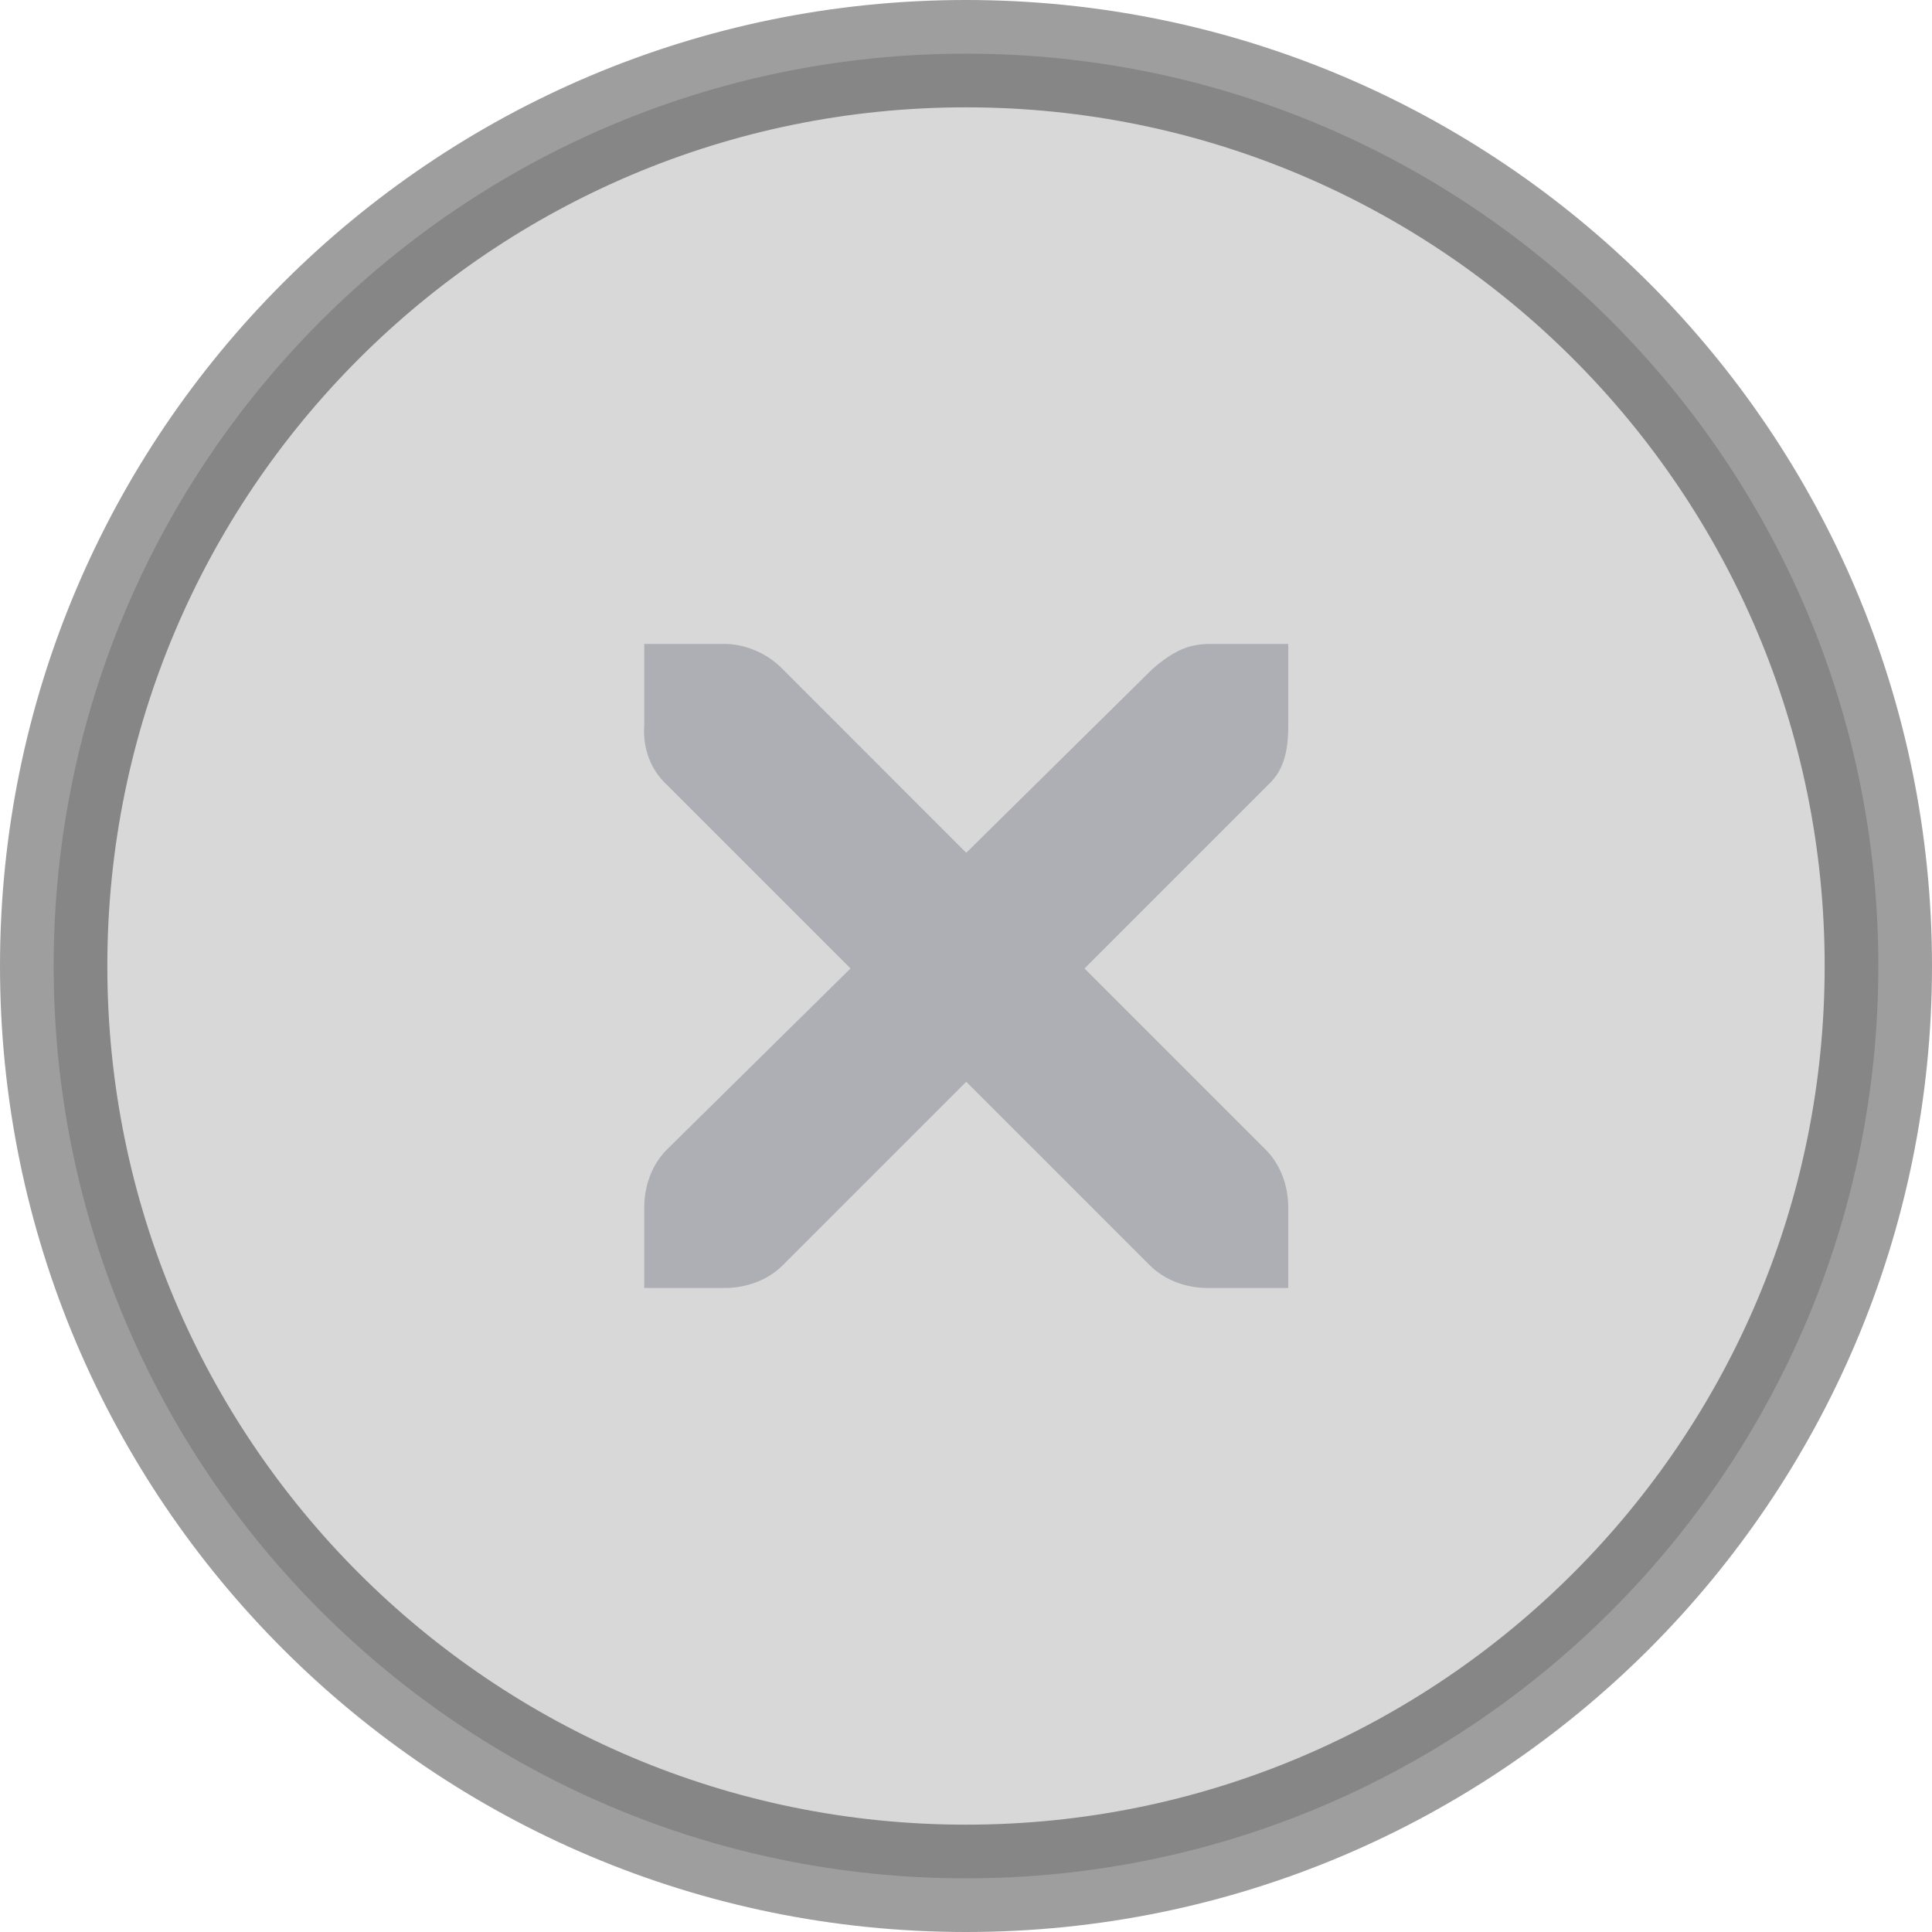
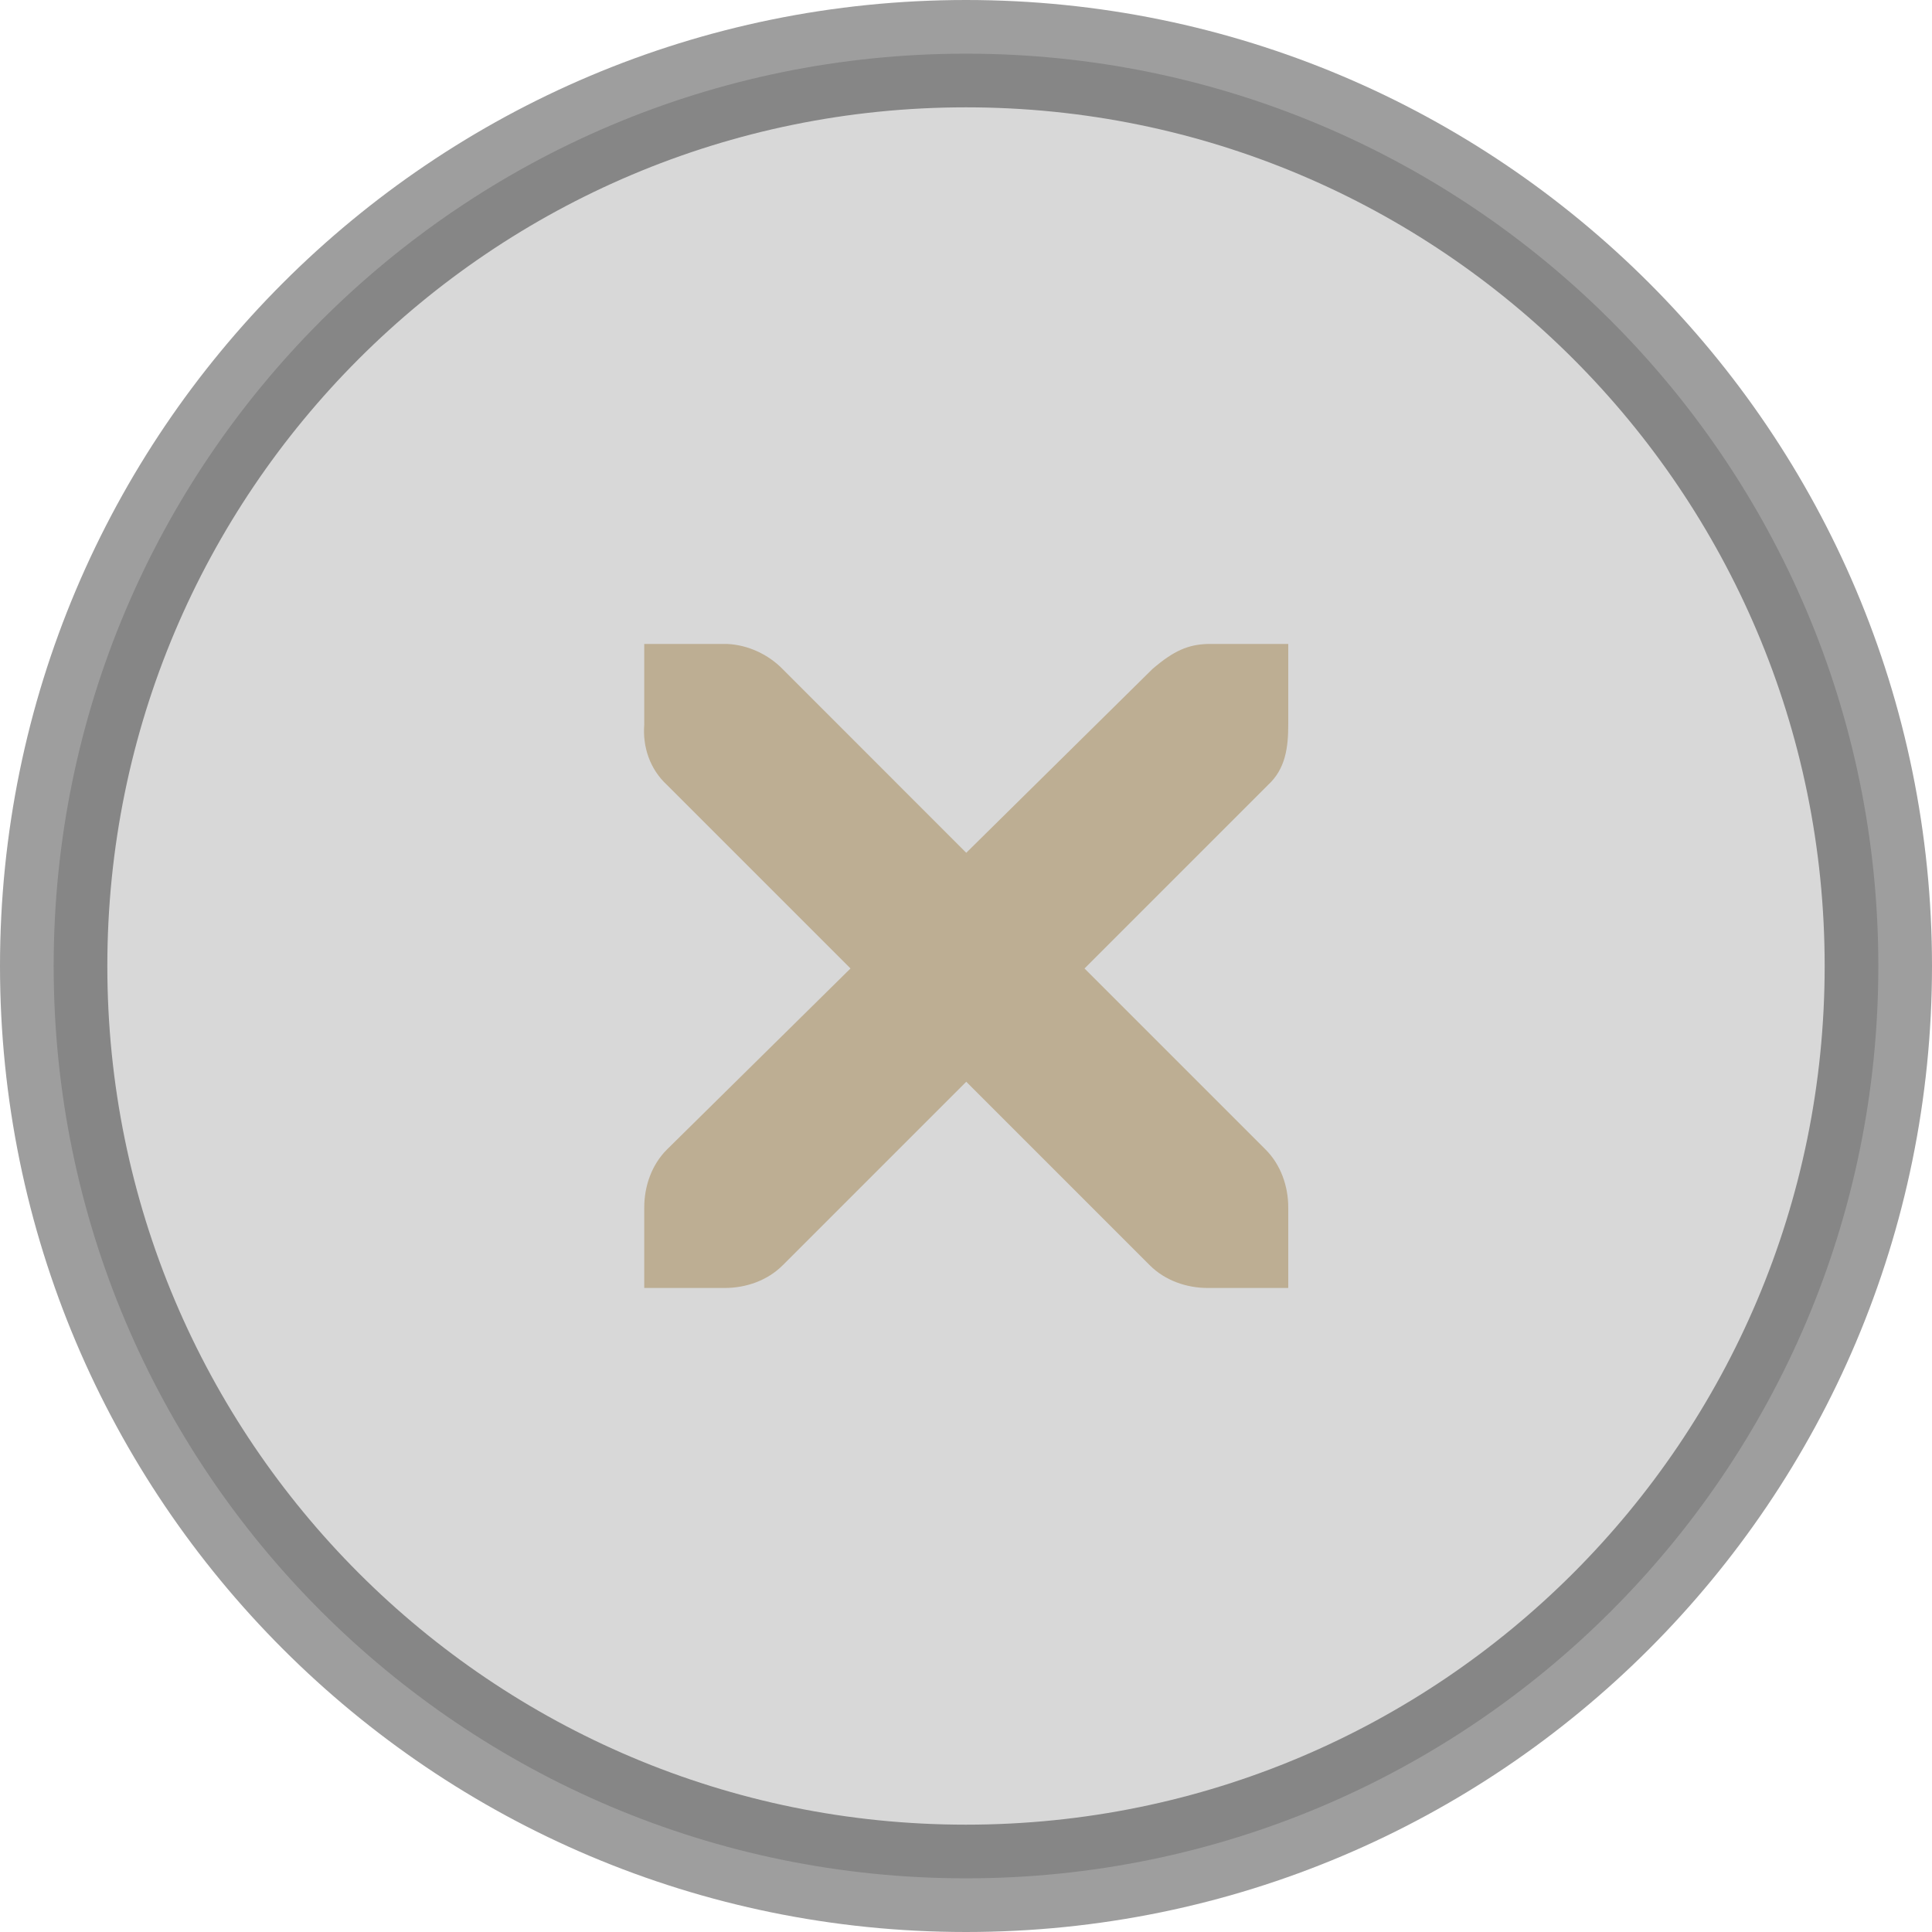
<svg xmlns="http://www.w3.org/2000/svg" width="18" height="18" viewBox="0 0 18 18" id="svg5995" version="1.1">
  <defs id="defs5997" />
  <g id="layer1" transform="translate(0,-1034.362)">
    <circle style="display:inline;opacity:1;fill:#000000;fill-opacity:0.153;stroke:#000000;stroke-width:1;stroke-linecap:round;stroke-linejoin:miter;stroke-miterlimit:4;stroke-dasharray:none;stroke-dashoffset:0;stroke-opacity:0.38" id="path4166" cx="9" cy="1043.362" r="8.5" />
-     <g id="g4201" transform="translate(-19.06014,1044.307)" style="display:inline;fill:#adafb5;fill-opacity:1">
-       <g style="display:inline;fill:#adafb5;fill-opacity:1" id="layer9" transform="translate(-60,-518)" />
-       <g id="layer10" transform="translate(-60,-518)" style="fill:#adafb5;fill-opacity:1" />
-       <g id="layer11" transform="translate(-60,-518)" style="fill:#adafb5;fill-opacity:1" />
-       <g transform="matrix(0.75,0,0,0.75,22.0625,-6.945224)" id="g2996" style="fill:#adafb5;fill-opacity:1">
-         <g transform="translate(-60,-518)" id="layer12" style="fill:#adafb5;fill-opacity:1">
-           <g transform="translate(19,-242)" id="layer4-4-1" style="display:inline;fill:#adafb5;fill-opacity:1">
-             <path d="m 45,764 1,0 c 0.01,-1.2e-4 0.021,-4.6e-4 0.031,0 0.255,0.011 0.51,0.129 0.688,0.312 L 49,766.594 51.312,764.312 C 51.578,764.082 51.759,764.007 52,764 l 1,0 0,1 c 0,0.286 -0.034,0.551 -0.25,0.75 l -2.281,2.281 2.25,2.25 C 52.907,770.469 53,770.735 53,771 l 0,1 -1,0 c -0.265,-10e-6 -0.531,-0.093 -0.719,-0.281 L 49,769.438 46.719,771.719 C 46.531,771.907 46.265,772 46,772 l -1,0 0,-1 c -3e-6,-0.265 0.093,-0.531 0.281,-0.719 l 2.281,-2.25 L 45.281,765.75 C 45.071,765.555 44.978,765.281 45,765 l 0,-1 z" id="path10839-9" style="color:#bebebe;font-style:normal;font-variant:normal;font-weight:normal;font-stretch:normal;font-size:medium;line-height:normal;font-family:'Andale Mono';-inkscape-font-specification:'Andale Mono';text-indent:0;text-align:start;text-decoration:none;text-decoration-line:none;letter-spacing:normal;word-spacing:normal;text-transform:none;direction:ltr;block-progression:tb;writing-mode:lr-tb;text-anchor:start;display:inline;overflow:visible;visibility:visible;fill:#adafb5;fill-opacity:1;fill-rule:nonzero;stroke:none;stroke-width:1.781;marker:none;enable-background:new" />
+     <g id="g4201" transform="translate(-19.06014,1044.307)" style="display:inline;fill:#bdae93;fill-opacity:1">
+       <g style="display:inline;fill:#bdae93;fill-opacity:1" id="layer9" transform="translate(-60,-518)" />
+       <g id="layer10" transform="translate(-60,-518)" style="fill:#bdae93;fill-opacity:1" />
+       <g id="layer11" transform="translate(-60,-518)" style="fill:#bdae93;fill-opacity:1" />
+       <g transform="matrix(0.75,0,0,0.75,22.0625,-6.945224)" id="g2996" style="fill:#bdae93;fill-opacity:1">
+         <g transform="translate(-60,-518)" id="layer12" style="fill:#bdae93;fill-opacity:1">
+           <g transform="translate(19,-242)" id="layer4-4-1" style="display:inline;fill:#bdae93;fill-opacity:1">
+             <path d="m 45,764 1,0 c 0.01,-1.2e-4 0.021,-4.6e-4 0.031,0 0.255,0.011 0.51,0.129 0.688,0.312 L 49,766.594 51.312,764.312 C 51.578,764.082 51.759,764.007 52,764 l 1,0 0,1 c 0,0.286 -0.034,0.551 -0.25,0.75 l -2.281,2.281 2.25,2.25 C 52.907,770.469 53,770.735 53,771 l 0,1 -1,0 c -0.265,-10e-6 -0.531,-0.093 -0.719,-0.281 L 49,769.438 46.719,771.719 C 46.531,771.907 46.265,772 46,772 l -1,0 0,-1 c -3e-6,-0.265 0.093,-0.531 0.281,-0.719 l 2.281,-2.25 L 45.281,765.75 C 45.071,765.555 44.978,765.281 45,765 l 0,-1 z" id="path10839-9" style="color:#D5C4A1;font-style:normal;font-variant:normal;font-weight:normal;font-stretch:normal;font-size:medium;line-height:normal;font-family:'Andale Mono';-inkscape-font-specification:'Andale Mono';text-indent:0;text-align:start;text-decoration:none;text-decoration-line:none;letter-spacing:normal;word-spacing:normal;text-transform:none;direction:ltr;block-progression:tb;writing-mode:lr-tb;text-anchor:start;display:inline;overflow:visible;visibility:visible;fill:#bdae93;fill-opacity:1;fill-rule:nonzero;stroke:none;stroke-width:1.781;marker:none;enable-background:new" />
          </g>
        </g>
      </g>
-       <g id="layer13" transform="translate(-60,-518)" style="fill:#adafb5;fill-opacity:1" />
-       <g id="layer14" transform="translate(-60,-518)" style="fill:#adafb5;fill-opacity:1" />
-       <g id="layer15" transform="translate(-60,-518)" style="fill:#adafb5;fill-opacity:1" />
+       <g id="layer13" transform="translate(-60,-518)" style="fill:#bdae93;fill-opacity:1" />
+       <g id="layer14" transform="translate(-60,-518)" style="fill:#bdae93;fill-opacity:1" />
+       <g id="layer15" transform="translate(-60,-518)" style="fill:#bdae93;fill-opacity:1" />
    </g>
  </g>
</svg>
